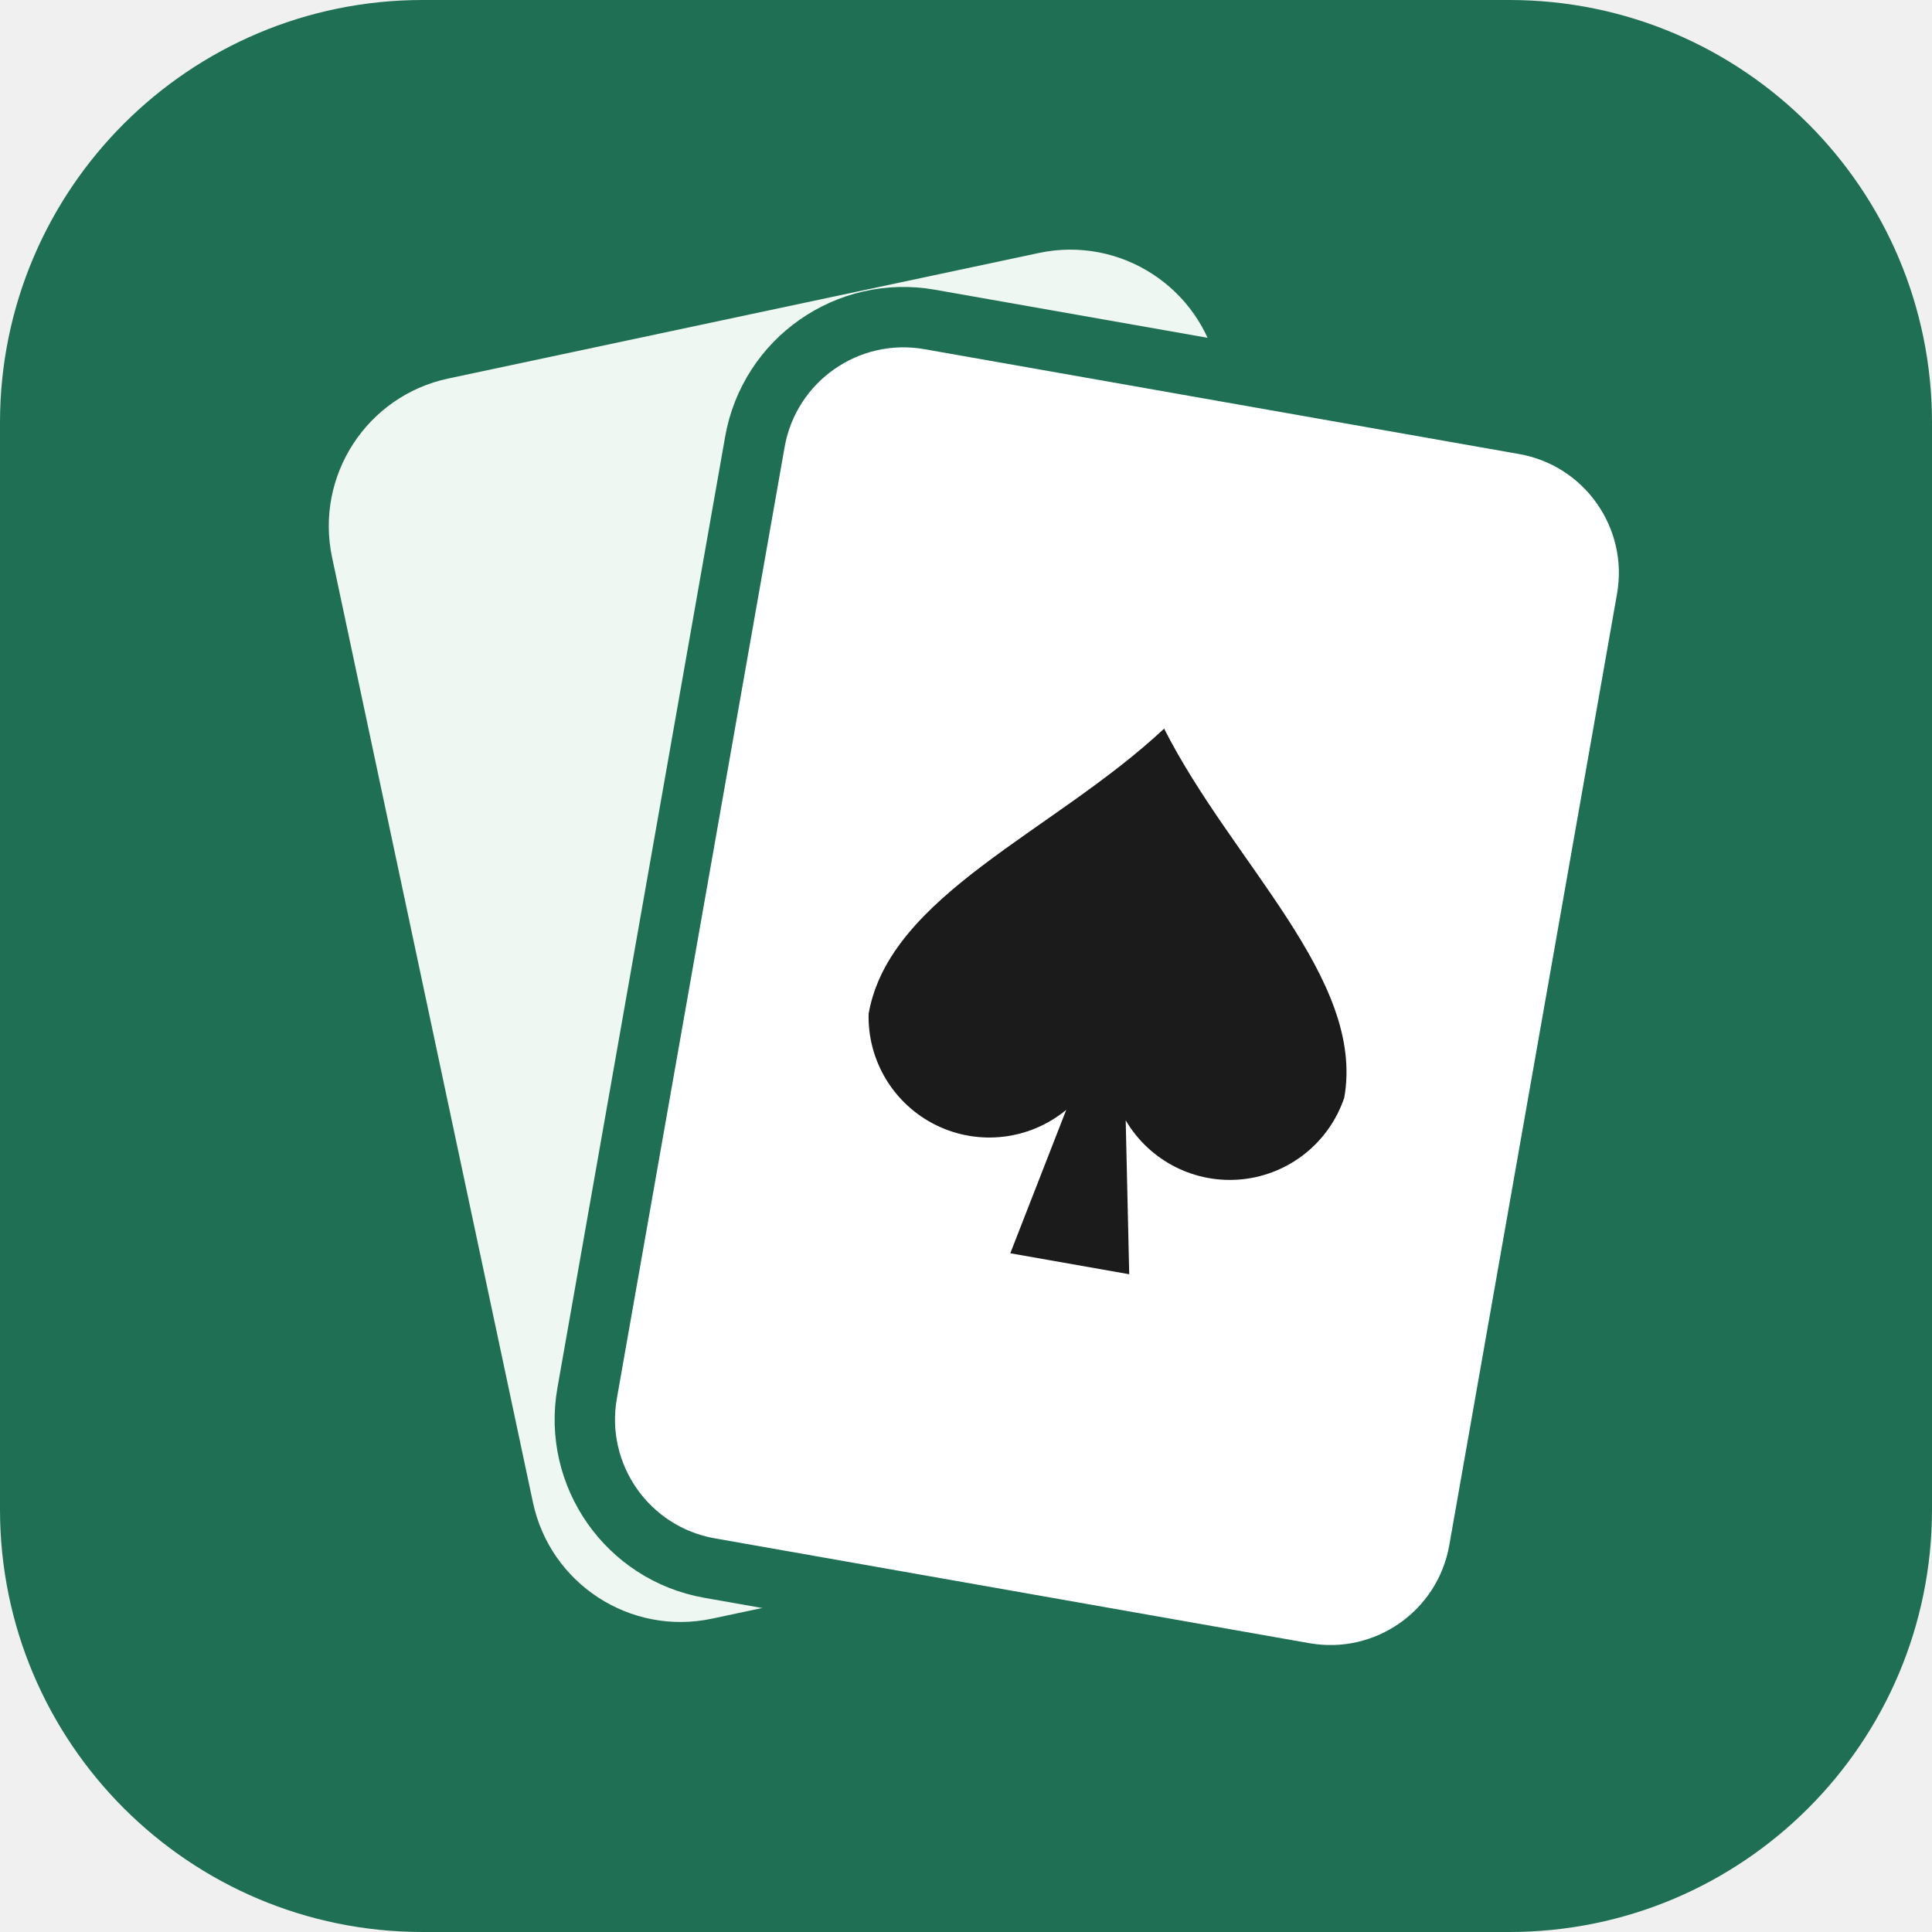
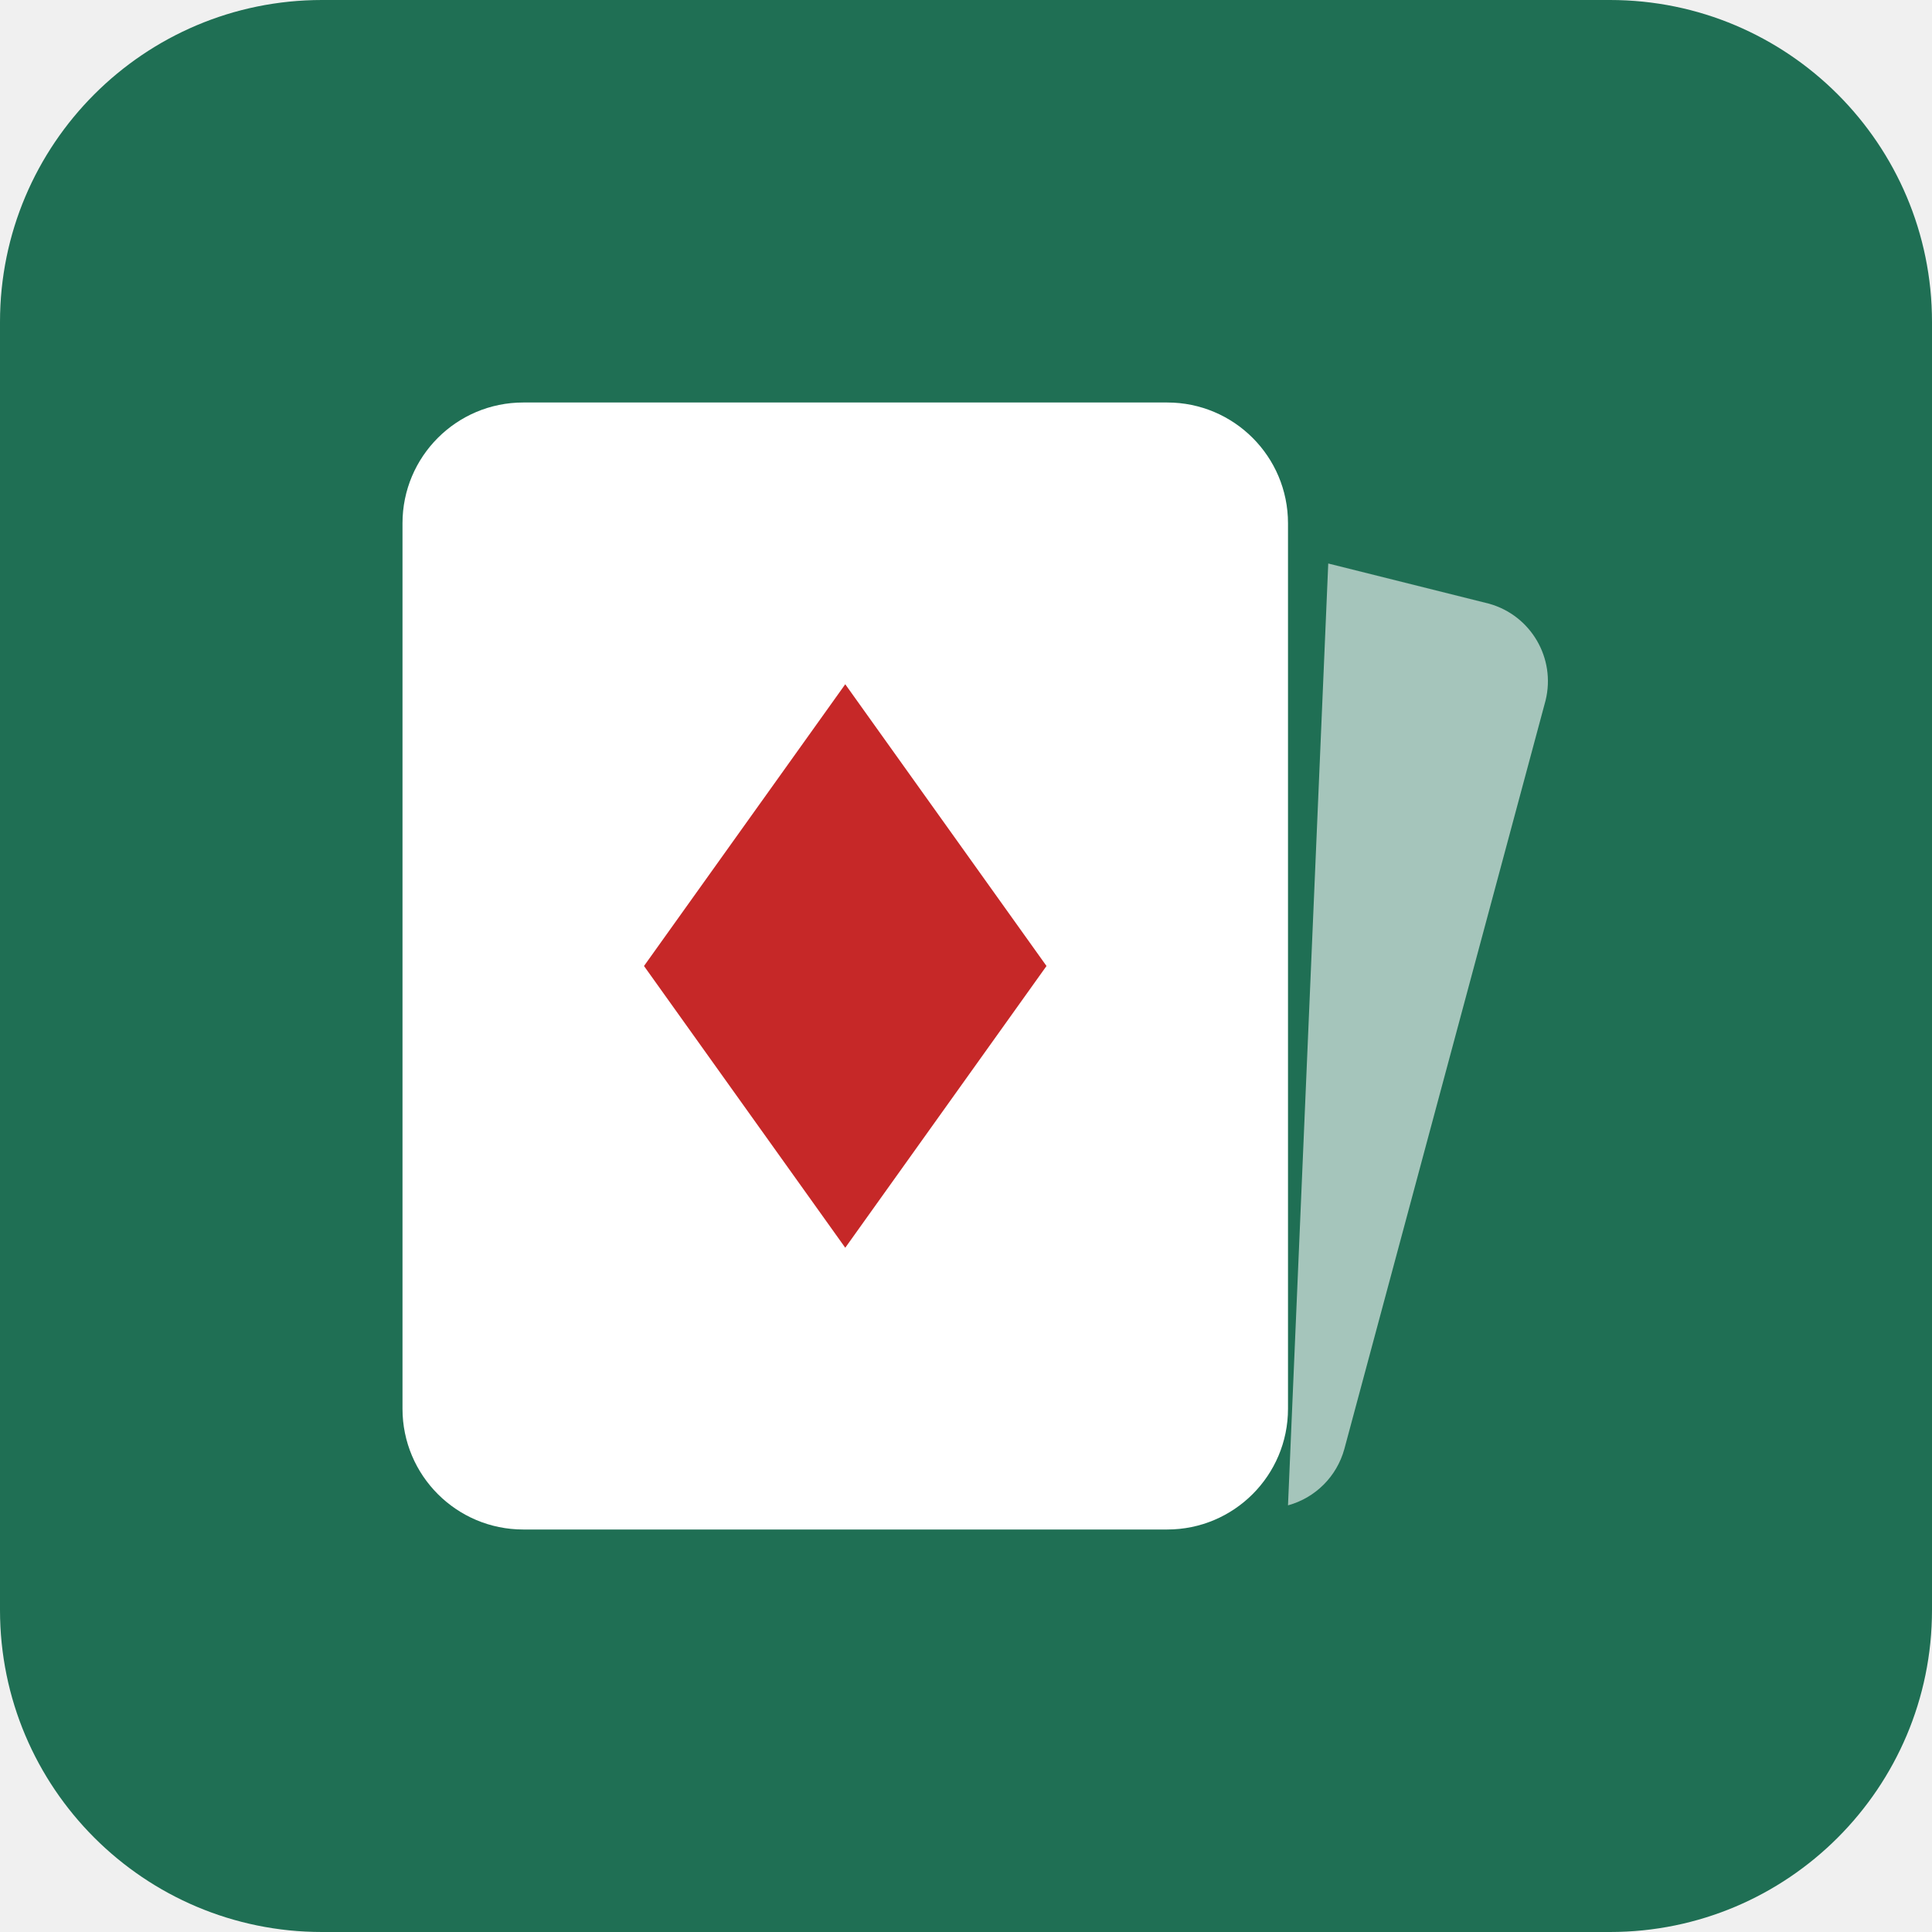
- <svg xmlns="http://www.w3.org/2000/svg" viewBox="0 0 64 64">
-   <rect width="64" height="64" rx="14" fill="#1f6f54" />
-   <rect x="14" y="10" width="30" height="42" rx="5" fill="#eef7f2" transform="rotate(-12 29 31)" />
-   <rect x="22" y="12" width="30" height="42" rx="5" fill="#fff" stroke="#1f6f54" stroke-width="2" transform="rotate(10 37 33)" />
-   <path d="M37 24c-3 4-8 7-8 11a4 4 0 0 0 7 2l-1 5h4l-1-5a4 4 0 0 0 7-2c0-4-5-7-8-11z" fill="#1b1b1b" transform="rotate(10 37 33)" />
+ <svg xmlns="http://www.w3.org/2000/svg" viewBox="0 0 48 48">
+   <path fill="#1F6F54" d="M8,0h32a8,8 0,0 1,8 8v32a8,8 0,0 1,-8 8h-32a8,8 0,0 1,-8 -8v-32a8,8 0,0 1,8 -8z" />
+   <path fill="#FFFFFF" d="M13,10h16a3,3 0,0 1,3 3v22a3,3 0,0 1,-3 3h-16a3,3 0,0 1,-3 -3v-22a3,3 0,0 1,3 -3z" />
+   <path fill="#C62828" d="M21,17l5,7l-5,7l-5,-7z" />
+   <path fill="#FFFFFF" fill-opacity="0.6" d="M33,14l4,1a2,2 0,0 1,1.4 2.4l-5,18.6a2,2 0,0 1,-1.4 1.4z" />
</svg>
